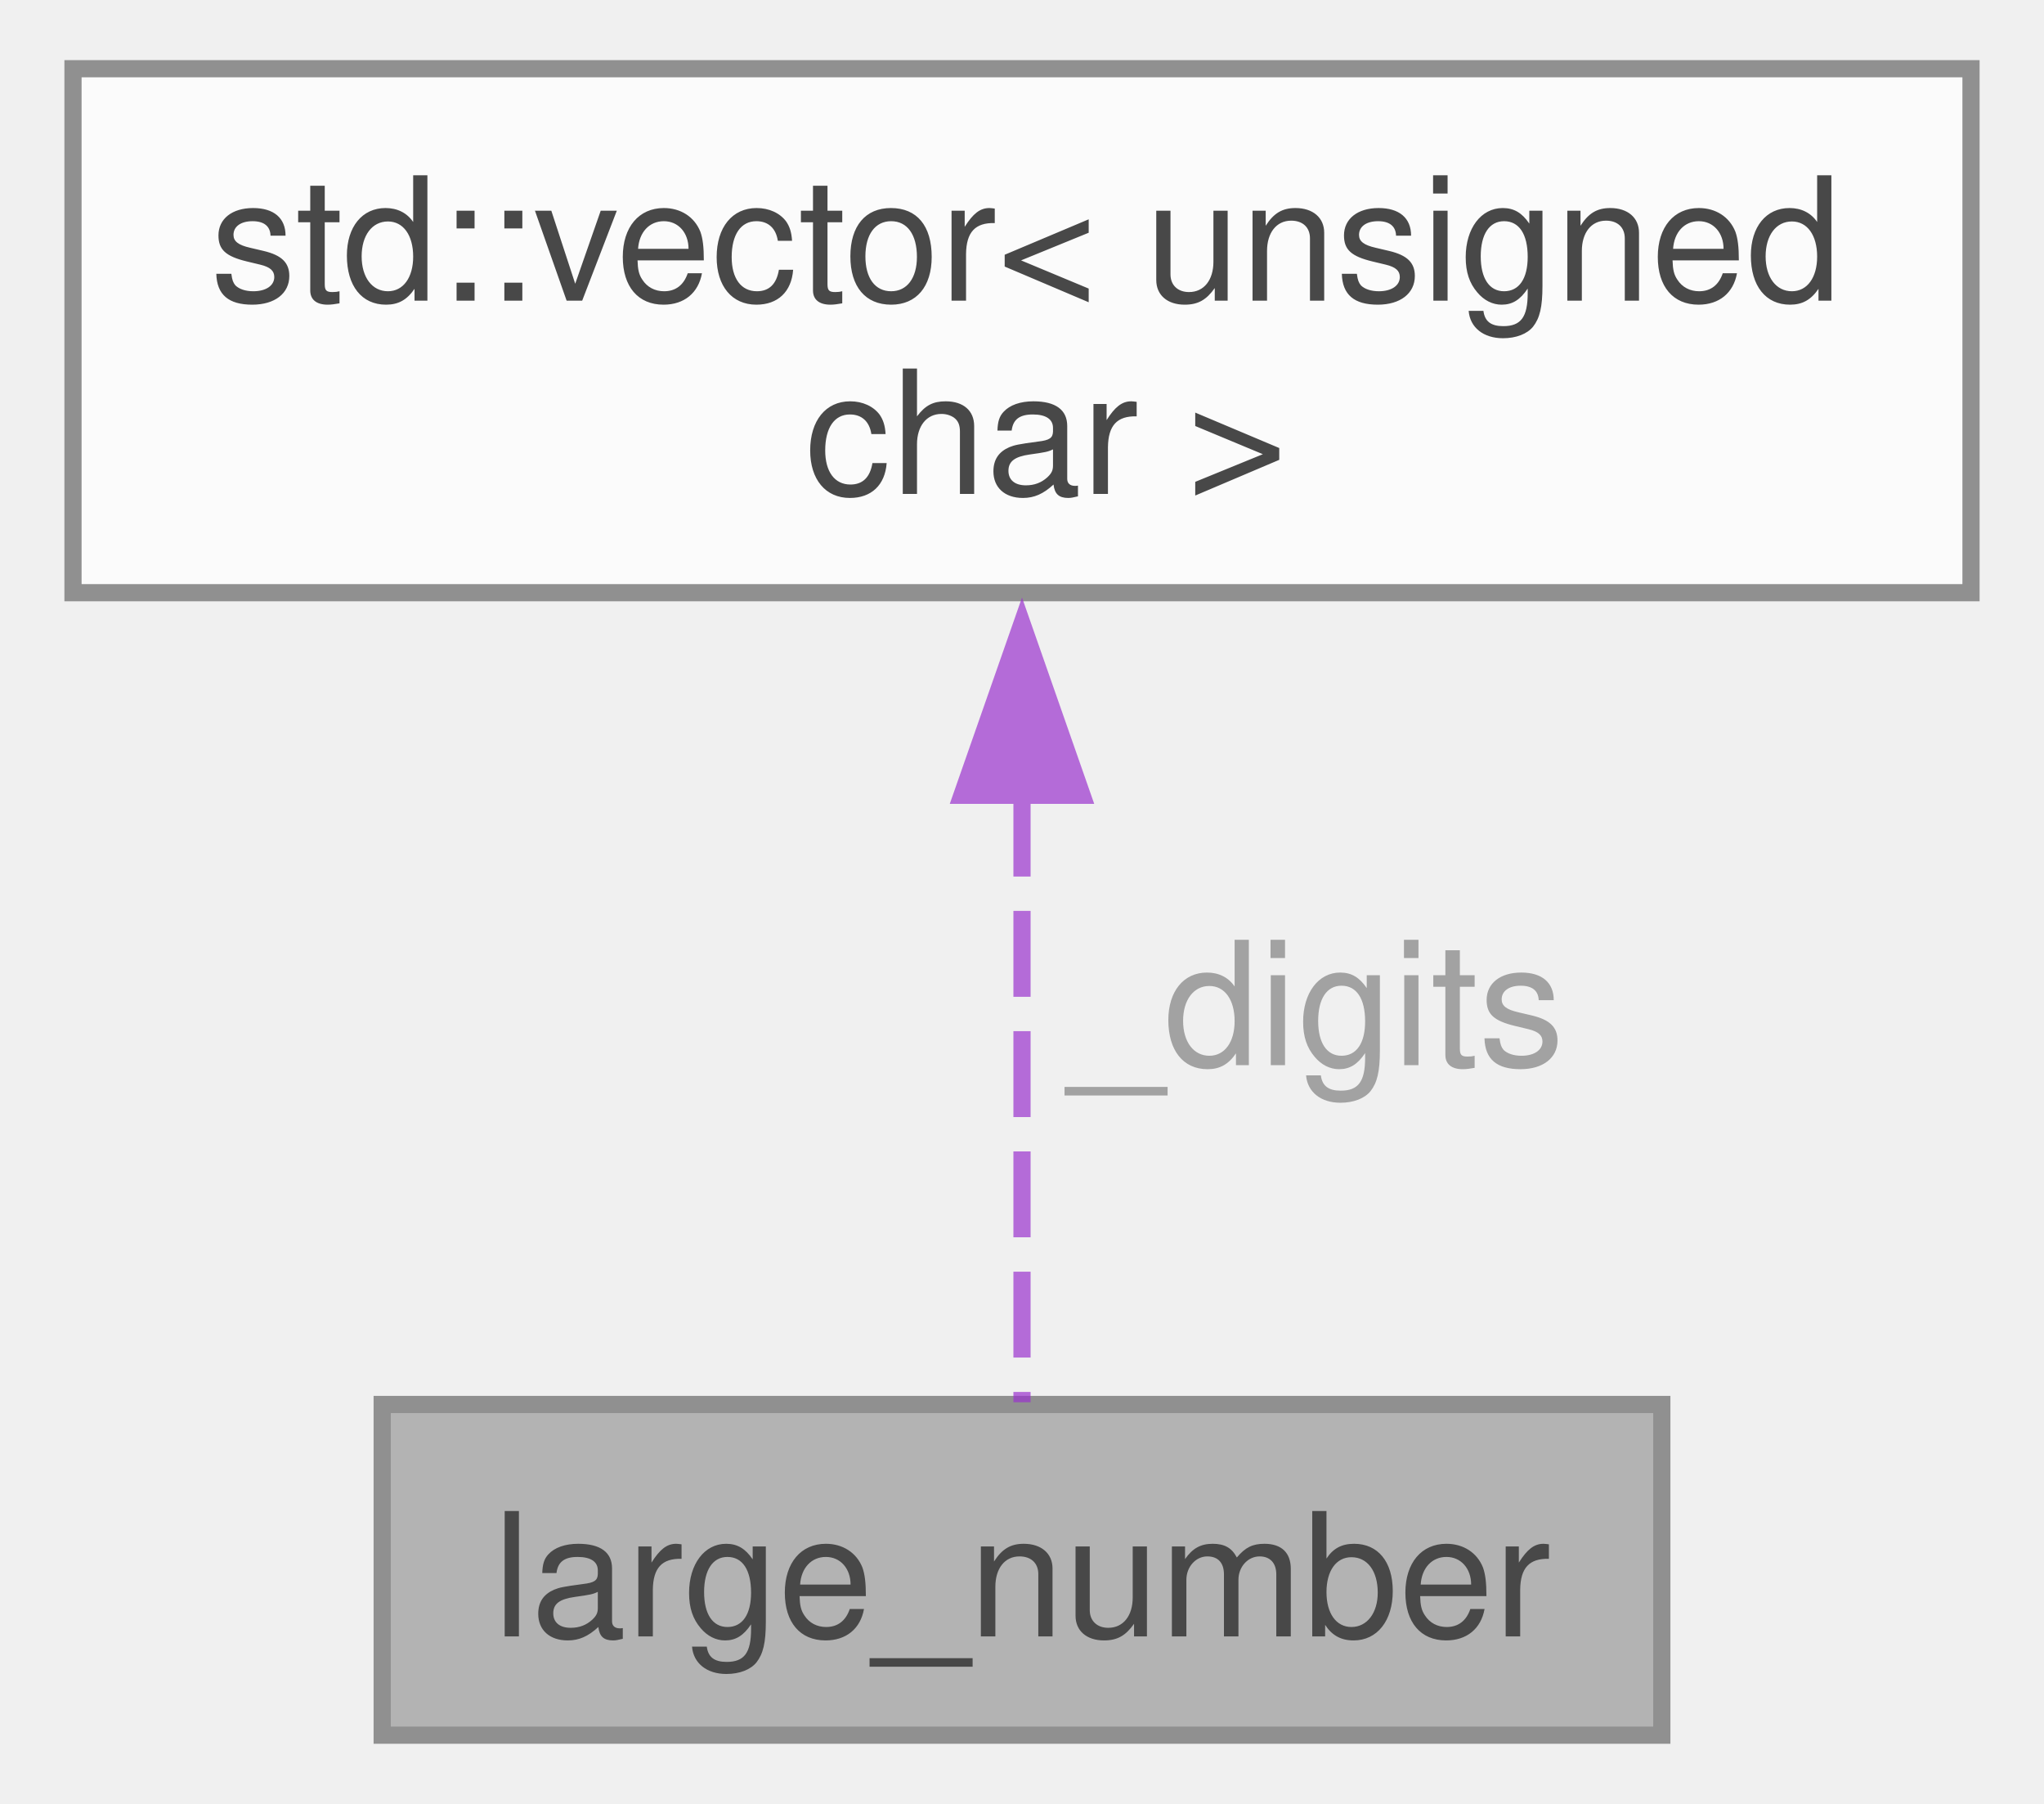
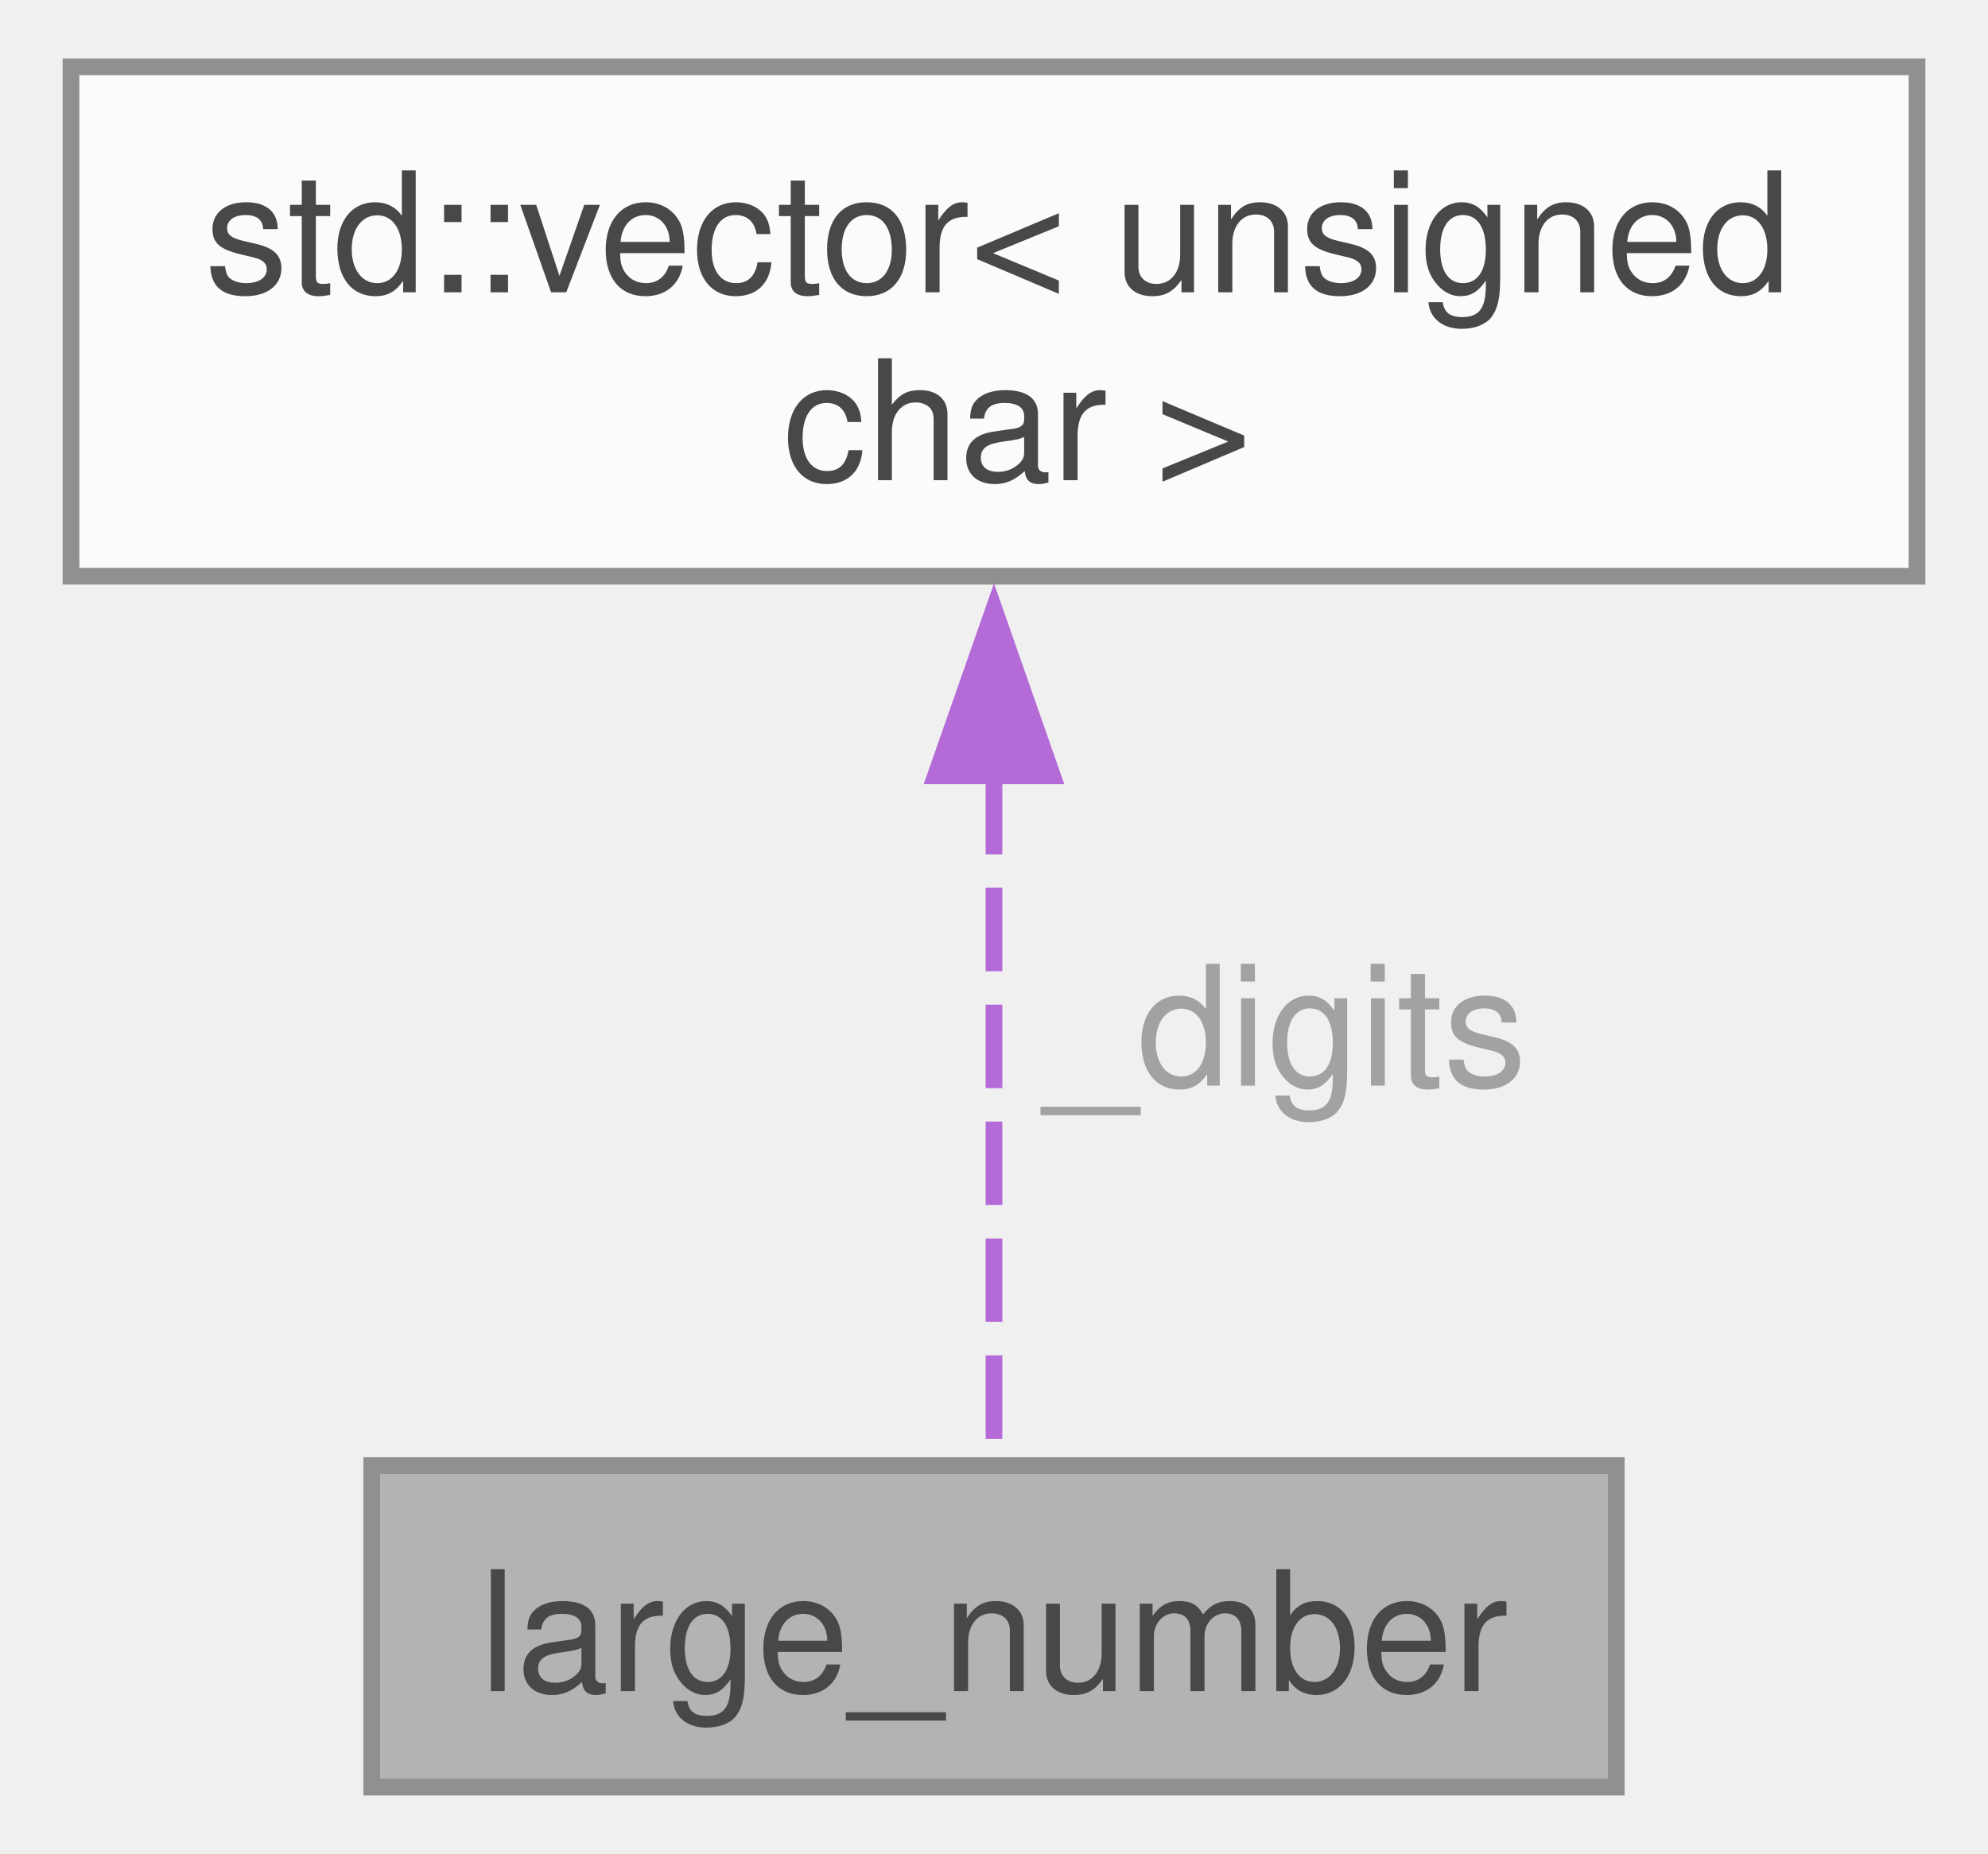
- <svg xmlns="http://www.w3.org/2000/svg" xmlns:xlink="http://www.w3.org/1999/xlink" width="119pt" height="105pt" viewBox="0.00 0.00 118.50 105.00">
+ <svg xmlns="http://www.w3.org/2000/svg" xmlns:xlink="http://www.w3.org/1999/xlink" width="119pt" height="111pt" viewBox="0.00 0.00 118.50 111.00">
  <svg id="main" version="1.1" xml:space="preserve">
    <style type="text/css">
.node, .edge {opacity: 0.7;}
.node.selected, .edge.selected {opacity: 1;}
.edge:hover path { stroke: red; }
.edge:hover polygon { stroke: red; fill: red; }
</style>
    <svg id="graph" class="graph">
-       <g id="graph0" class="graph" transform="scale(1 1) rotate(0) translate(4 101)">
+       <g id="graph0" class="graph" transform="scale(1 1) rotate(0) translate(4 107)">
        <g id="Node000001" class="node">
          <g id="a_Node000001">
            <a xlink:title=" ">
              <polygon fill="#999999" stroke="#666666" points="92.5,-19.25 18,-19.25 18,0 92.5,0 92.5,-19.25" />
              <text text-anchor="middle" x="55.25" y="-5.75" font-family="Helvetica,sans-Serif" font-size="10.00">large_number</text>
            </a>
          </g>
        </g>
        <g id="Node000002" class="node">
          <g id="a_Node000002">
            <a xlink:title=" ">
-               <polygon fill="white" stroke="#666666" points="110.5,-97 0,-97 0,-66.5 110.5,-66.5 110.5,-97" />
-               <text text-anchor="start" x="8" y="-83.5" font-family="Helvetica,sans-Serif" font-size="10.00">std::vector&lt; unsigned</text>
-               <text text-anchor="middle" x="55.25" y="-72.25" font-family="Helvetica,sans-Serif" font-size="10.00"> char &gt;</text>
+               <polygon fill="white" stroke="#666666" points="110.5,-103 0,-103 0,-72.5 110.5,-72.5 110.5,-103" />
+               <text text-anchor="start" x="8" y="-89.5" font-family="Helvetica,sans-Serif" font-size="10.00">std::vector&lt; unsigned</text>
+               <text text-anchor="middle" x="55.25" y="-78.25" font-family="Helvetica,sans-Serif" font-size="10.00"> char &gt;</text>
            </a>
          </g>
        </g>
        <g id="edge1_Node000001_Node000002" class="edge">
          <g id="a_edge1_Node000001_Node000002">
            <a xlink:title=" ">
-               <path fill="none" stroke="#9a32cd" stroke-dasharray="5,2" d="M55.25,-54.98C55.25,-42.48 55.25,-28.27 55.25,-19.38" />
-               <polygon fill="#9a32cd" stroke="#9a32cd" points="51.75,-54.71 55.25,-64.71 58.75,-54.71 51.75,-54.71" />
+               <path fill="none" stroke="#9a32cd" stroke-dasharray="5,2" d="M55.25,-60.85C55.25,-46.53 55.25,-29.63 55.25,-19.54" />
+               <polygon fill="#9a32cd" stroke="#9a32cd" points="51.75,-60.56 55.25,-70.56 58.75,-60.56 51.75,-60.56" />
            </a>
          </g>
-           <text text-anchor="middle" x="71" y="-39" font-family="Helvetica,sans-Serif" font-size="10.00" fill="grey"> _digits</text>
+           <text text-anchor="start" x="58.25" y="-42" font-family="Helvetica,sans-Serif" font-size="10.00" fill="grey">_digits</text>
        </g>
      </g>
    </svg>
  </svg>
  <style type="text/css">

[data-mouse-over-selected='false'] { opacity: 0.7; }
[data-mouse-over-selected='true']  { opacity: 1.0; }

</style>
</svg>
